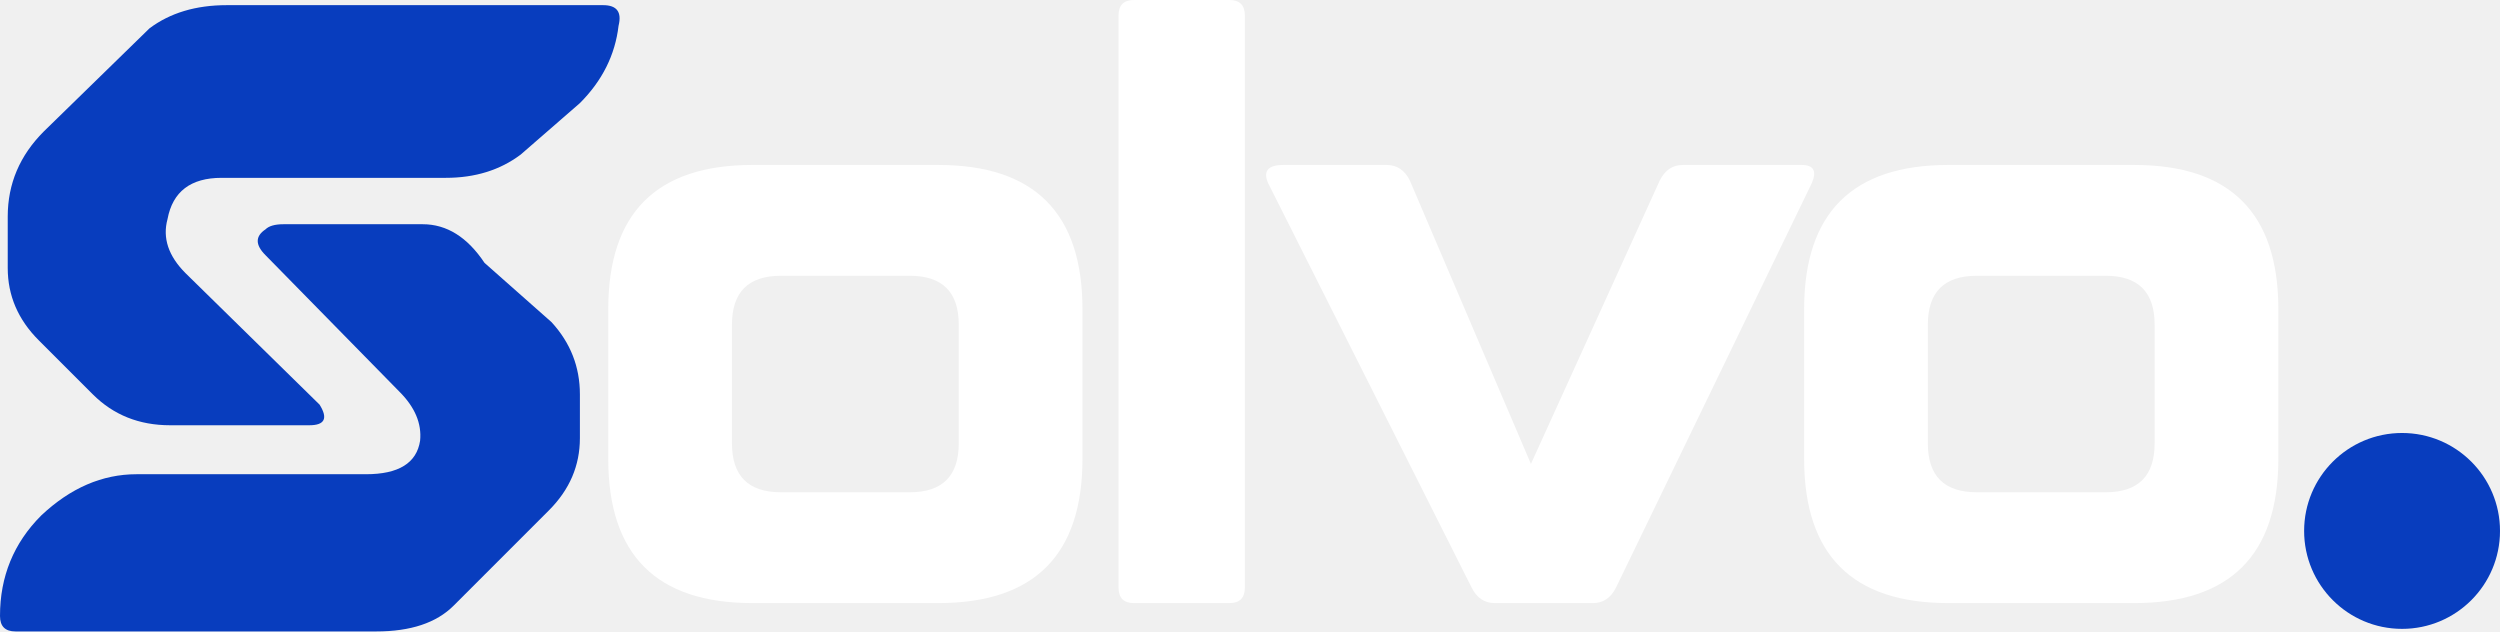
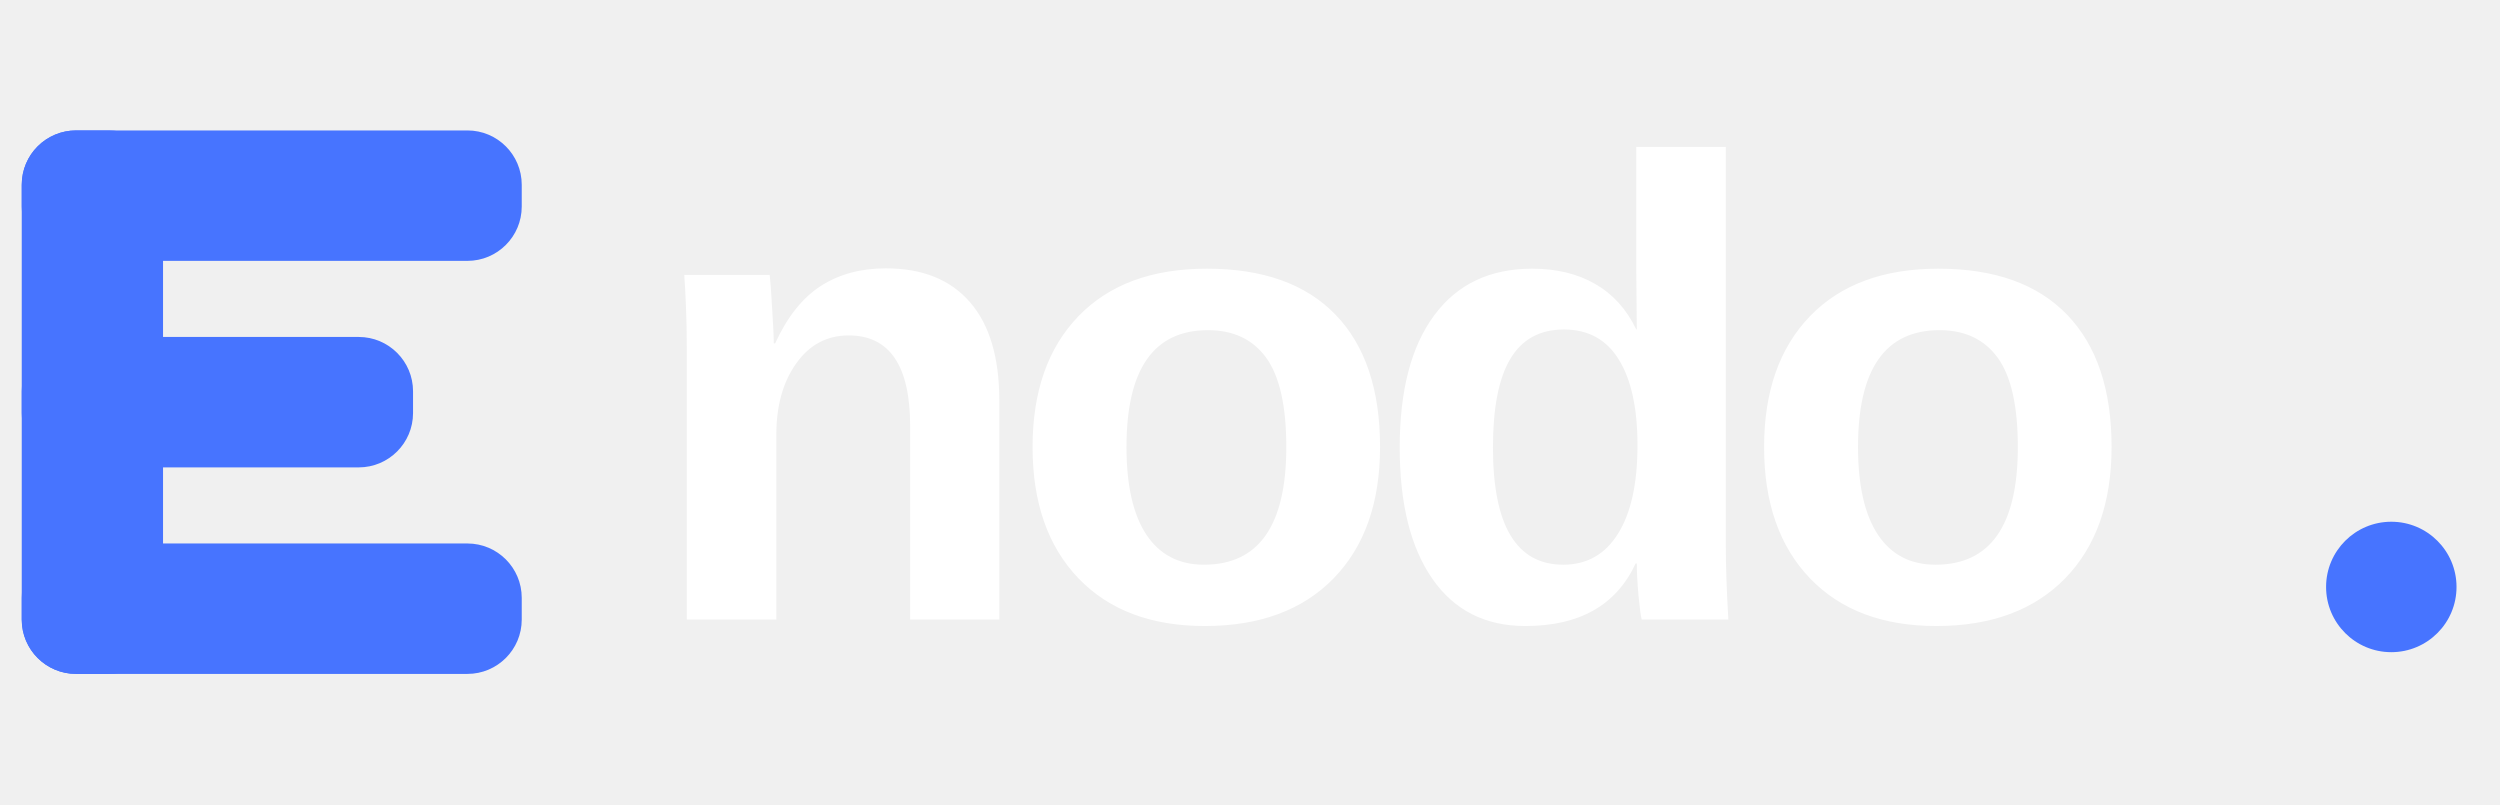
- <svg xmlns="http://www.w3.org/2000/svg" width="970" height="245" viewBox="115 88 970 245" role="img" aria-label="Solvo.">
-   <g transform="translate(115 88) scale(1)">
-     <g fill="#083DBE">
-       <path d="M88 2H234Q242 2 240 10Q238 27 225 40L202 60Q190 69 173 69H86Q68 69 65 85Q62 96 72 106L124 157Q129 165 120 165H66Q48 165 36 153L15 132Q3 120 3 104V84Q3 65 17 51L58 11Q70 2 88 2Z" />
-       <path d="M110 87H164Q178 87 188 102L214 125Q225 137 225 153V170Q225 186 213 198L176 235Q166 245 146 245H6Q0 245 0 239Q0 216 16 200Q33 184 53 184H142Q161 184 163 171Q164 161 155 152L103 99Q97 93 103 89Q105 87 110 87Z" />
-     </g>
-     <path fill="#FFFFFF" fill-rule="evenodd" transform="translate(236 64)" d="M56 0H128Q184 0 184 56V114Q184 170 128 170H56Q0 170 0 114V56Q0 0 56 0ZM67 43Q48 43 48 62V108Q48 127 67 127H117Q136 127 136 108V62Q136 43 117 43Z" />
-     <path fill="#FFFFFF" d="M440 0H477Q483 0 483 6V228Q483 234 477 234H440Q434 234 434 228V6Q434 0 440 0Z" />
-     <path fill="#FFFFFF" d="M498 64H538Q544 64 547 70L594 180L644 70Q647 64 653 64H699Q706 64 703 71L627 228Q624 234 618 234H580Q574 234 571 228L492 71Q489 64 498 64Z" />
-     <path fill="#FFFFFF" fill-rule="evenodd" transform="translate(700 64)" d="M56 0H128Q184 0 184 56V114Q184 170 128 170H56Q0 170 0 114V56Q0 0 56 0ZM67 43Q48 43 48 62V108Q48 127 67 127H117Q136 127 136 108V62Q136 43 117 43Z" />
-     <circle cx="932" cy="206" r="38" fill="#083DBE" />
+ <svg xmlns="http://www.w3.org/2000/svg" width="230" height="74" viewBox="0 0 230 74" role="img" aria-label="Enodo.">
+   <g fill="#4774ff">
+     <rect x="2" y="12" width="13" height="50" rx="5" />
+     <rect x="2" y="12" width="46" height="12" rx="5" />
+     <rect x="2" y="31" width="36" height="12" rx="5" />
+     <rect x="2" y="50" width="46" height="12" rx="5" />
  </g>
+   <text x="59" y="57" fill="#fff" font-family="Arial,Helvetica,sans-serif" font-size="60" font-weight="700" letter-spacing="-3">nodo</text>
+   <circle cx="220" cy="54" r="6" fill="#4774ff" />
</svg>
